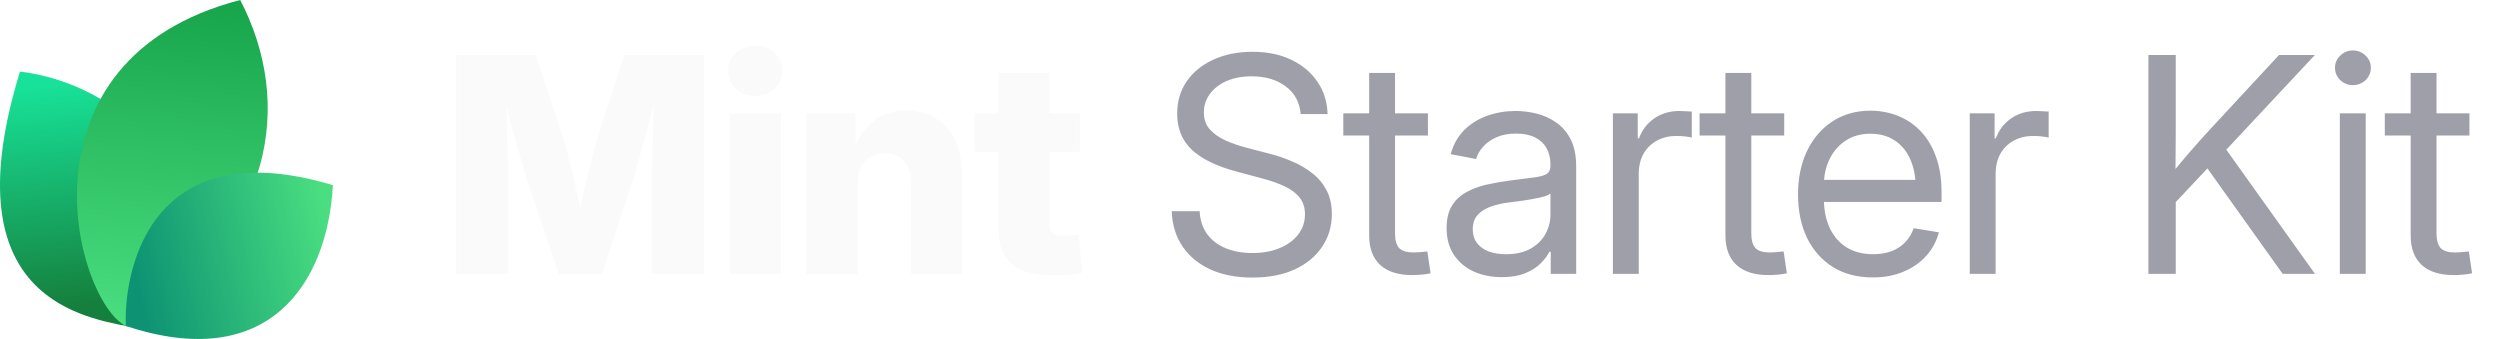
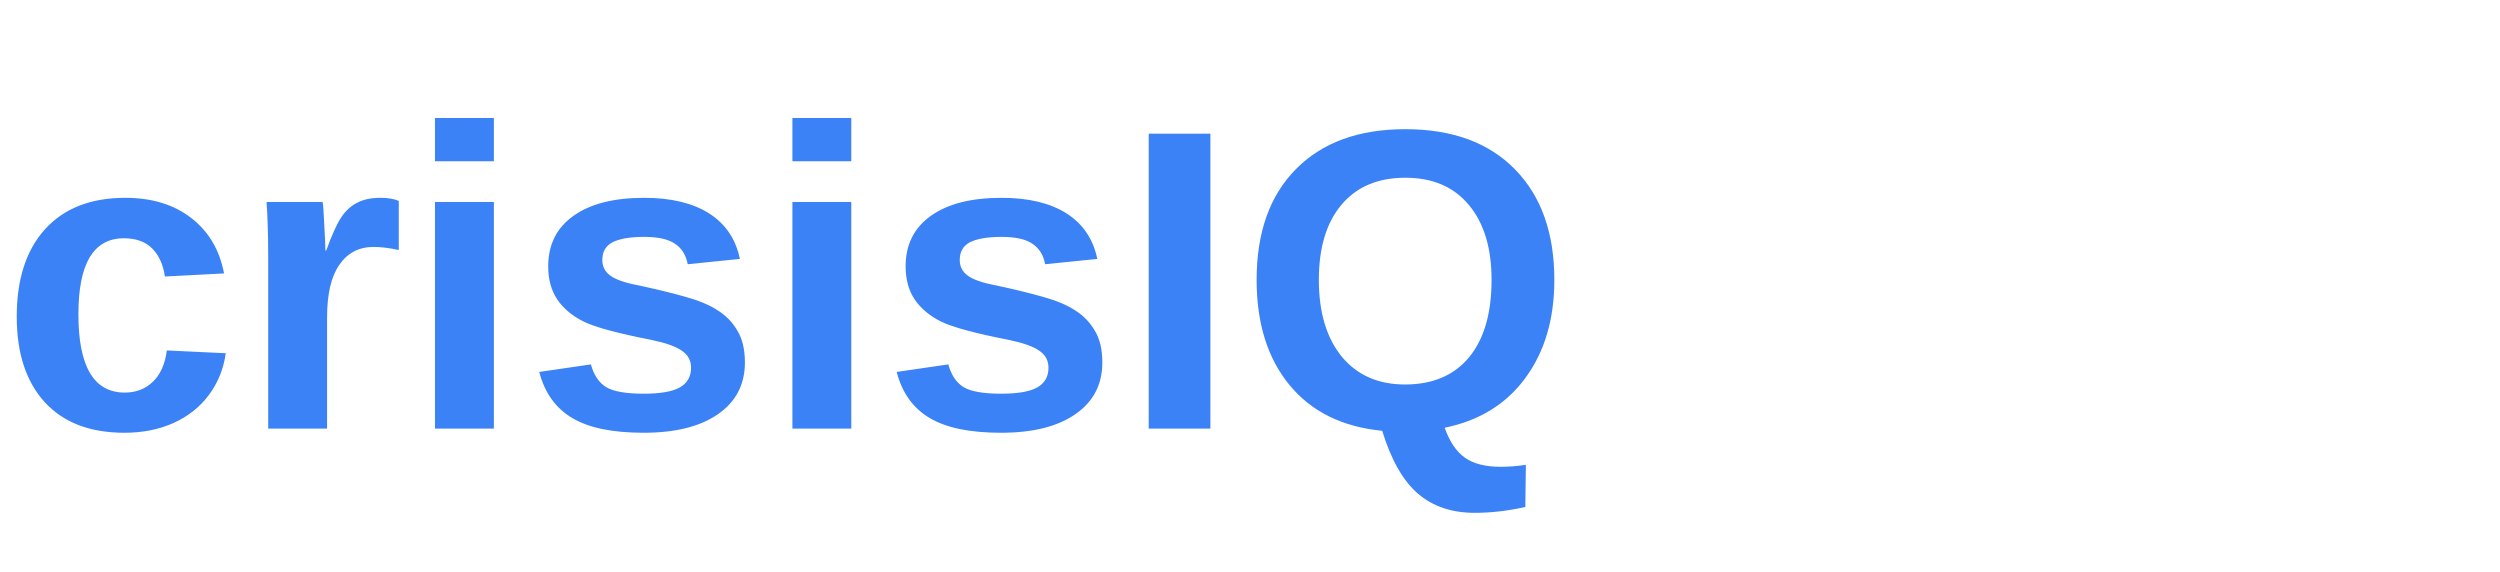
- <svg xmlns="http://www.w3.org/2000/svg" width="177" height="24" viewBox="0 0 177 24" fill="none">
-   <path d="M9.061 23.108C5.268 22.377 -3.391 20.627 1.417 5.064C9.634 6.099 16.973 14.064 9.061 23.108Z" fill="url(#paint0_linear_17557_2145)" />
-   <path d="M8.919 23.094C5.276 21.222 0.784 4.209 17.007 0C20.757 7.193 19.621 16.545 8.919 23.094Z" fill="url(#paint1_linear_17557_2145)" />
-   <path d="M8.914 23.079C8.735 19.882 10.159 9.085 23.57 13.111C23.181 20.123 18.984 26.418 8.914 23.079Z" fill="url(#paint2_linear_17557_2145)" />
-   <path d="M32.301 19.392V3.894H37.938L39.925 9.948C40.036 10.315 40.164 10.787 40.31 11.362C40.462 11.938 40.611 12.552 40.757 13.204C40.91 13.855 41.048 14.483 41.173 15.086C41.305 15.682 41.412 16.192 41.495 16.615H40.695C40.771 16.192 40.871 15.682 40.996 15.086C41.128 14.49 41.267 13.866 41.412 13.214C41.565 12.562 41.714 11.948 41.86 11.373C42.005 10.79 42.133 10.315 42.244 9.948L44.2 3.894H49.848V19.392H46.166V12.704C46.166 12.357 46.173 11.917 46.187 11.383C46.2 10.849 46.214 10.27 46.228 9.646C46.249 9.022 46.266 8.391 46.28 7.753C46.301 7.115 46.311 6.519 46.311 5.964H46.623C46.485 6.561 46.332 7.181 46.166 7.826C45.999 8.471 45.833 9.102 45.666 9.719C45.507 10.336 45.351 10.901 45.198 11.414C45.053 11.928 44.928 12.357 44.824 12.704L42.608 19.392H39.561L37.314 12.704C37.203 12.357 37.072 11.928 36.919 11.414C36.773 10.901 36.614 10.34 36.441 9.729C36.274 9.112 36.104 8.481 35.931 7.836C35.764 7.192 35.608 6.567 35.463 5.964H35.827C35.834 6.512 35.844 7.105 35.858 7.743C35.872 8.374 35.886 9.005 35.9 9.636C35.92 10.26 35.938 10.839 35.952 11.373C35.965 11.907 35.972 12.351 35.972 12.704V19.392H32.301ZM51.668 19.392V8.024H55.288V19.392H51.668ZM53.468 6.786C52.927 6.786 52.473 6.616 52.105 6.276C51.738 5.93 51.554 5.507 51.554 5.007C51.554 4.508 51.738 4.088 52.105 3.749C52.473 3.409 52.927 3.239 53.468 3.239C54.009 3.239 54.463 3.409 54.83 3.749C55.198 4.082 55.382 4.501 55.382 5.007C55.382 5.507 55.198 5.93 54.83 6.276C54.463 6.616 54.009 6.786 53.468 6.786ZM60.708 13.027V19.392H57.088V8.024H60.551L60.593 10.967H60.281C60.593 10.024 61.061 9.268 61.685 8.7C62.309 8.124 63.138 7.836 64.171 7.836C64.975 7.836 65.672 8.017 66.262 8.377C66.851 8.731 67.302 9.234 67.614 9.885C67.933 10.537 68.092 11.307 68.092 12.194V19.392H64.483V12.912C64.483 12.26 64.32 11.754 63.994 11.394C63.675 11.033 63.221 10.853 62.632 10.853C62.25 10.853 61.914 10.936 61.623 11.102C61.332 11.269 61.106 11.515 60.947 11.841C60.787 12.16 60.708 12.555 60.708 13.027ZM76.456 8.024V10.749H69.008V8.024H76.456ZM70.683 5.163H74.292V15.783C74.292 16.102 74.361 16.334 74.5 16.48C74.646 16.625 74.899 16.698 75.259 16.698C75.405 16.698 75.596 16.688 75.831 16.667C76.074 16.646 76.251 16.629 76.362 16.615L76.632 19.309C76.313 19.378 75.963 19.427 75.582 19.455C75.207 19.482 74.836 19.496 74.469 19.496C73.2 19.496 72.25 19.222 71.619 18.674C70.995 18.127 70.683 17.308 70.683 16.22V5.163Z" fill="#FAFAFA" />
-   <path d="M88.667 19.652C87.523 19.652 86.528 19.458 85.682 19.07C84.843 18.681 84.188 18.137 83.716 17.437C83.245 16.736 82.992 15.908 82.957 14.951H84.933C84.968 15.596 85.148 16.14 85.474 16.584C85.8 17.021 86.24 17.354 86.795 17.582C87.35 17.804 87.974 17.915 88.667 17.915C89.388 17.915 90.026 17.801 90.581 17.572C91.143 17.343 91.583 17.024 91.902 16.615C92.228 16.199 92.391 15.717 92.391 15.169C92.391 14.698 92.266 14.306 92.017 13.994C91.767 13.675 91.413 13.408 90.956 13.193C90.498 12.978 89.954 12.787 89.323 12.621L87.502 12.132C86.123 11.765 85.082 11.255 84.382 10.603C83.689 9.944 83.342 9.095 83.342 8.055C83.342 7.174 83.571 6.404 84.028 5.746C84.486 5.087 85.117 4.577 85.921 4.217C86.726 3.849 87.645 3.666 88.678 3.666C89.718 3.666 90.63 3.853 91.413 4.227C92.204 4.602 92.824 5.122 93.275 5.787C93.726 6.446 93.965 7.209 93.993 8.076H92.089C92.013 7.23 91.656 6.574 91.018 6.11C90.387 5.638 89.586 5.403 88.615 5.403C87.95 5.403 87.36 5.513 86.847 5.735C86.341 5.957 85.946 6.262 85.661 6.651C85.377 7.032 85.235 7.469 85.235 7.961C85.235 8.447 85.377 8.849 85.661 9.168C85.946 9.48 86.317 9.74 86.774 9.948C87.232 10.149 87.724 10.319 88.251 10.457L89.884 10.884C90.439 11.023 90.977 11.206 91.496 11.435C92.023 11.657 92.495 11.934 92.911 12.267C93.334 12.593 93.67 12.995 93.92 13.474C94.17 13.945 94.294 14.504 94.294 15.149C94.294 16.015 94.066 16.788 93.608 17.468C93.157 18.148 92.512 18.681 91.673 19.07C90.834 19.458 89.832 19.652 88.667 19.652ZM101.097 8.024V9.594H95.106V8.024H101.097ZM96.937 5.163H98.767V16.521C98.767 17 98.865 17.347 99.059 17.562C99.26 17.77 99.6 17.874 100.078 17.874C100.21 17.874 100.366 17.867 100.546 17.853C100.733 17.832 100.903 17.815 101.056 17.801L101.285 19.351C101.097 19.392 100.886 19.423 100.65 19.444C100.414 19.465 100.189 19.475 99.974 19.475C98.996 19.475 98.244 19.236 97.717 18.758C97.197 18.272 96.937 17.579 96.937 16.677V5.163ZM106.33 19.621C105.595 19.621 104.932 19.489 104.343 19.226C103.754 18.955 103.285 18.564 102.939 18.05C102.592 17.53 102.419 16.896 102.419 16.147C102.419 15.495 102.547 14.965 102.804 14.556C103.06 14.146 103.403 13.828 103.833 13.599C104.263 13.363 104.742 13.186 105.269 13.068C105.796 12.95 106.333 12.857 106.881 12.787C107.574 12.69 108.132 12.617 108.555 12.569C108.978 12.52 109.287 12.441 109.481 12.33C109.675 12.212 109.772 12.014 109.772 11.737V11.654C109.772 11.203 109.679 10.815 109.492 10.489C109.311 10.163 109.041 9.91 108.68 9.729C108.32 9.549 107.872 9.459 107.338 9.459C106.805 9.459 106.34 9.546 105.945 9.719C105.556 9.892 105.241 10.118 104.998 10.395C104.755 10.665 104.593 10.953 104.509 11.258L102.71 10.915C102.897 10.222 103.22 9.65 103.677 9.199C104.135 8.748 104.679 8.412 105.31 8.19C105.941 7.968 106.607 7.857 107.307 7.857C107.8 7.857 108.295 7.92 108.795 8.044C109.301 8.169 109.765 8.381 110.188 8.679C110.611 8.97 110.951 9.369 111.208 9.875C111.464 10.374 111.593 11.005 111.593 11.768V19.392H109.793V17.822H109.7C109.568 18.085 109.363 18.359 109.086 18.643C108.809 18.921 108.444 19.153 107.994 19.34C107.543 19.527 106.988 19.621 106.33 19.621ZM106.621 17.998C107.321 17.998 107.904 17.867 108.368 17.603C108.84 17.333 109.19 16.986 109.419 16.563C109.654 16.133 109.772 15.682 109.772 15.211V13.692C109.703 13.769 109.554 13.841 109.325 13.911C109.096 13.973 108.829 14.032 108.524 14.088C108.226 14.143 107.921 14.192 107.609 14.233C107.304 14.275 107.033 14.309 106.798 14.337C106.354 14.393 105.938 14.49 105.549 14.628C105.168 14.76 104.86 14.954 104.624 15.211C104.388 15.467 104.27 15.811 104.27 16.241C104.27 16.615 104.367 16.934 104.561 17.198C104.762 17.461 105.04 17.662 105.393 17.801C105.747 17.933 106.156 17.998 106.621 17.998ZM114.193 19.392V8.024H115.951V9.792H116.045C116.253 9.209 116.61 8.741 117.116 8.388C117.622 8.034 118.219 7.857 118.905 7.857C119.058 7.857 119.217 7.864 119.384 7.878C119.55 7.885 119.682 7.892 119.779 7.899V9.74C119.716 9.719 119.578 9.695 119.363 9.667C119.155 9.639 118.922 9.625 118.666 9.625C118.174 9.625 117.726 9.733 117.324 9.948C116.922 10.163 116.603 10.471 116.367 10.874C116.138 11.276 116.024 11.758 116.024 12.319V19.392H114.193ZM126.322 8.024V9.594H120.33V8.024H126.322ZM122.161 5.163H123.992V16.521C123.992 17 124.089 17.347 124.283 17.562C124.484 17.77 124.824 17.874 125.302 17.874C125.434 17.874 125.59 17.867 125.77 17.853C125.958 17.832 126.127 17.815 126.28 17.801L126.509 19.351C126.322 19.392 126.11 19.423 125.874 19.444C125.639 19.465 125.413 19.475 125.198 19.475C124.221 19.475 123.468 19.236 122.941 18.758C122.421 18.272 122.161 17.579 122.161 16.677V5.163ZM132.604 19.642C131.502 19.642 130.555 19.396 129.765 18.903C128.974 18.404 128.364 17.714 127.934 16.834C127.511 15.946 127.3 14.927 127.3 13.775C127.3 12.611 127.511 11.584 127.934 10.697C128.364 9.802 128.964 9.102 129.734 8.596C130.51 8.089 131.408 7.836 132.428 7.836C133.1 7.836 133.738 7.954 134.341 8.19C134.952 8.426 135.489 8.783 135.954 9.261C136.425 9.74 136.793 10.343 137.056 11.071C137.327 11.792 137.462 12.645 137.462 13.63V14.296H128.433V12.735H136.463L135.631 13.297C135.631 12.541 135.506 11.876 135.257 11.3C135.007 10.725 134.643 10.277 134.165 9.958C133.686 9.632 133.107 9.469 132.428 9.469C131.748 9.469 131.162 9.632 130.67 9.958C130.177 10.284 129.796 10.725 129.526 11.279C129.262 11.827 129.13 12.441 129.13 13.12V14.046C129.13 14.864 129.273 15.572 129.557 16.168C129.841 16.757 130.243 17.211 130.763 17.53C131.283 17.842 131.901 17.998 132.615 17.998C133.093 17.998 133.523 17.929 133.905 17.79C134.293 17.645 134.619 17.433 134.882 17.156C135.153 16.879 135.354 16.546 135.486 16.157L137.275 16.449C137.108 17.08 136.81 17.634 136.38 18.113C135.95 18.591 135.413 18.966 134.768 19.236C134.123 19.507 133.402 19.642 132.604 19.642ZM139.459 19.392V8.024H141.217V9.792H141.311C141.519 9.209 141.876 8.741 142.382 8.388C142.888 8.034 143.485 7.857 144.171 7.857C144.324 7.857 144.483 7.864 144.649 7.878C144.816 7.885 144.948 7.892 145.045 7.899V9.74C144.982 9.719 144.844 9.695 144.629 9.667C144.421 9.639 144.188 9.625 143.932 9.625C143.439 9.625 142.992 9.733 142.59 9.948C142.188 10.163 141.869 10.471 141.633 10.874C141.404 11.276 141.29 11.758 141.29 12.319V19.392H139.459ZM153.429 14.961V12.715C153.783 12.257 154.136 11.82 154.49 11.404C154.844 10.981 155.204 10.565 155.572 10.156C155.939 9.74 156.314 9.327 156.695 8.918L161.355 3.894H163.893L157.277 10.967H157.184L153.429 14.961ZM152.108 19.392V3.894H154.043V9.241L154.022 12.559L154.043 13.505V19.392H152.108ZM161.615 19.392L155.967 11.477L157.173 9.969L163.903 19.392H161.615ZM165.661 19.392V8.024H167.492V19.392H165.661ZM166.587 6.027C166.24 6.027 165.942 5.909 165.692 5.673C165.443 5.43 165.318 5.139 165.318 4.799C165.318 4.459 165.443 4.172 165.692 3.936C165.942 3.693 166.24 3.572 166.587 3.572C166.934 3.572 167.232 3.693 167.482 3.936C167.731 4.172 167.856 4.459 167.856 4.799C167.856 5.139 167.731 5.43 167.482 5.673C167.232 5.909 166.934 6.027 166.587 6.027ZM174.836 8.024V9.594H168.844V8.024H174.836ZM170.675 5.163H172.506V16.521C172.506 17 172.603 17.347 172.797 17.562C172.998 17.77 173.338 17.874 173.816 17.874C173.948 17.874 174.104 17.867 174.284 17.853C174.472 17.832 174.641 17.815 174.794 17.801L175.023 19.351C174.836 19.392 174.624 19.423 174.388 19.444C174.153 19.465 173.927 19.475 173.712 19.475C172.735 19.475 171.982 19.236 171.455 18.758C170.935 18.272 170.675 17.579 170.675 16.677V5.163Z" fill="#9F9FA9" />
-   <defs>
-     <linearGradient id="paint0_linear_17557_2145" x1="3.776" y1="5.916" x2="5.232" y2="21.559" gradientUnits="userSpaceOnUse">
-       <stop stop-color="#18E299" />
-       <stop offset="1" stop-color="#15803D" />
-     </linearGradient>
-     <linearGradient id="paint1_linear_17557_2145" x1="12.171" y1="-0.718" x2="10.19" y2="22.983" gradientUnits="userSpaceOnUse">
-       <stop stop-color="#16A34A" />
-       <stop offset="1" stop-color="#4ADE80" />
-     </linearGradient>
-     <linearGradient id="paint2_linear_17557_2145" x1="23.133" y1="15.353" x2="9.338" y2="18.52" gradientUnits="userSpaceOnUse">
-       <stop stop-color="#4ADE80" />
-       <stop offset="1" stop-color="#0D9373" />
-     </linearGradient>
-   </defs>
+ <svg xmlns="http://www.w3.org/2000/svg" width="140" height="32" viewBox="0 0 140 32" fill="none">
+   <text x="0" y="24" font-family="Arial, sans-serif" font-size="24" font-weight="700" fill="#3B82F6">crisisIQ</text>
</svg>
